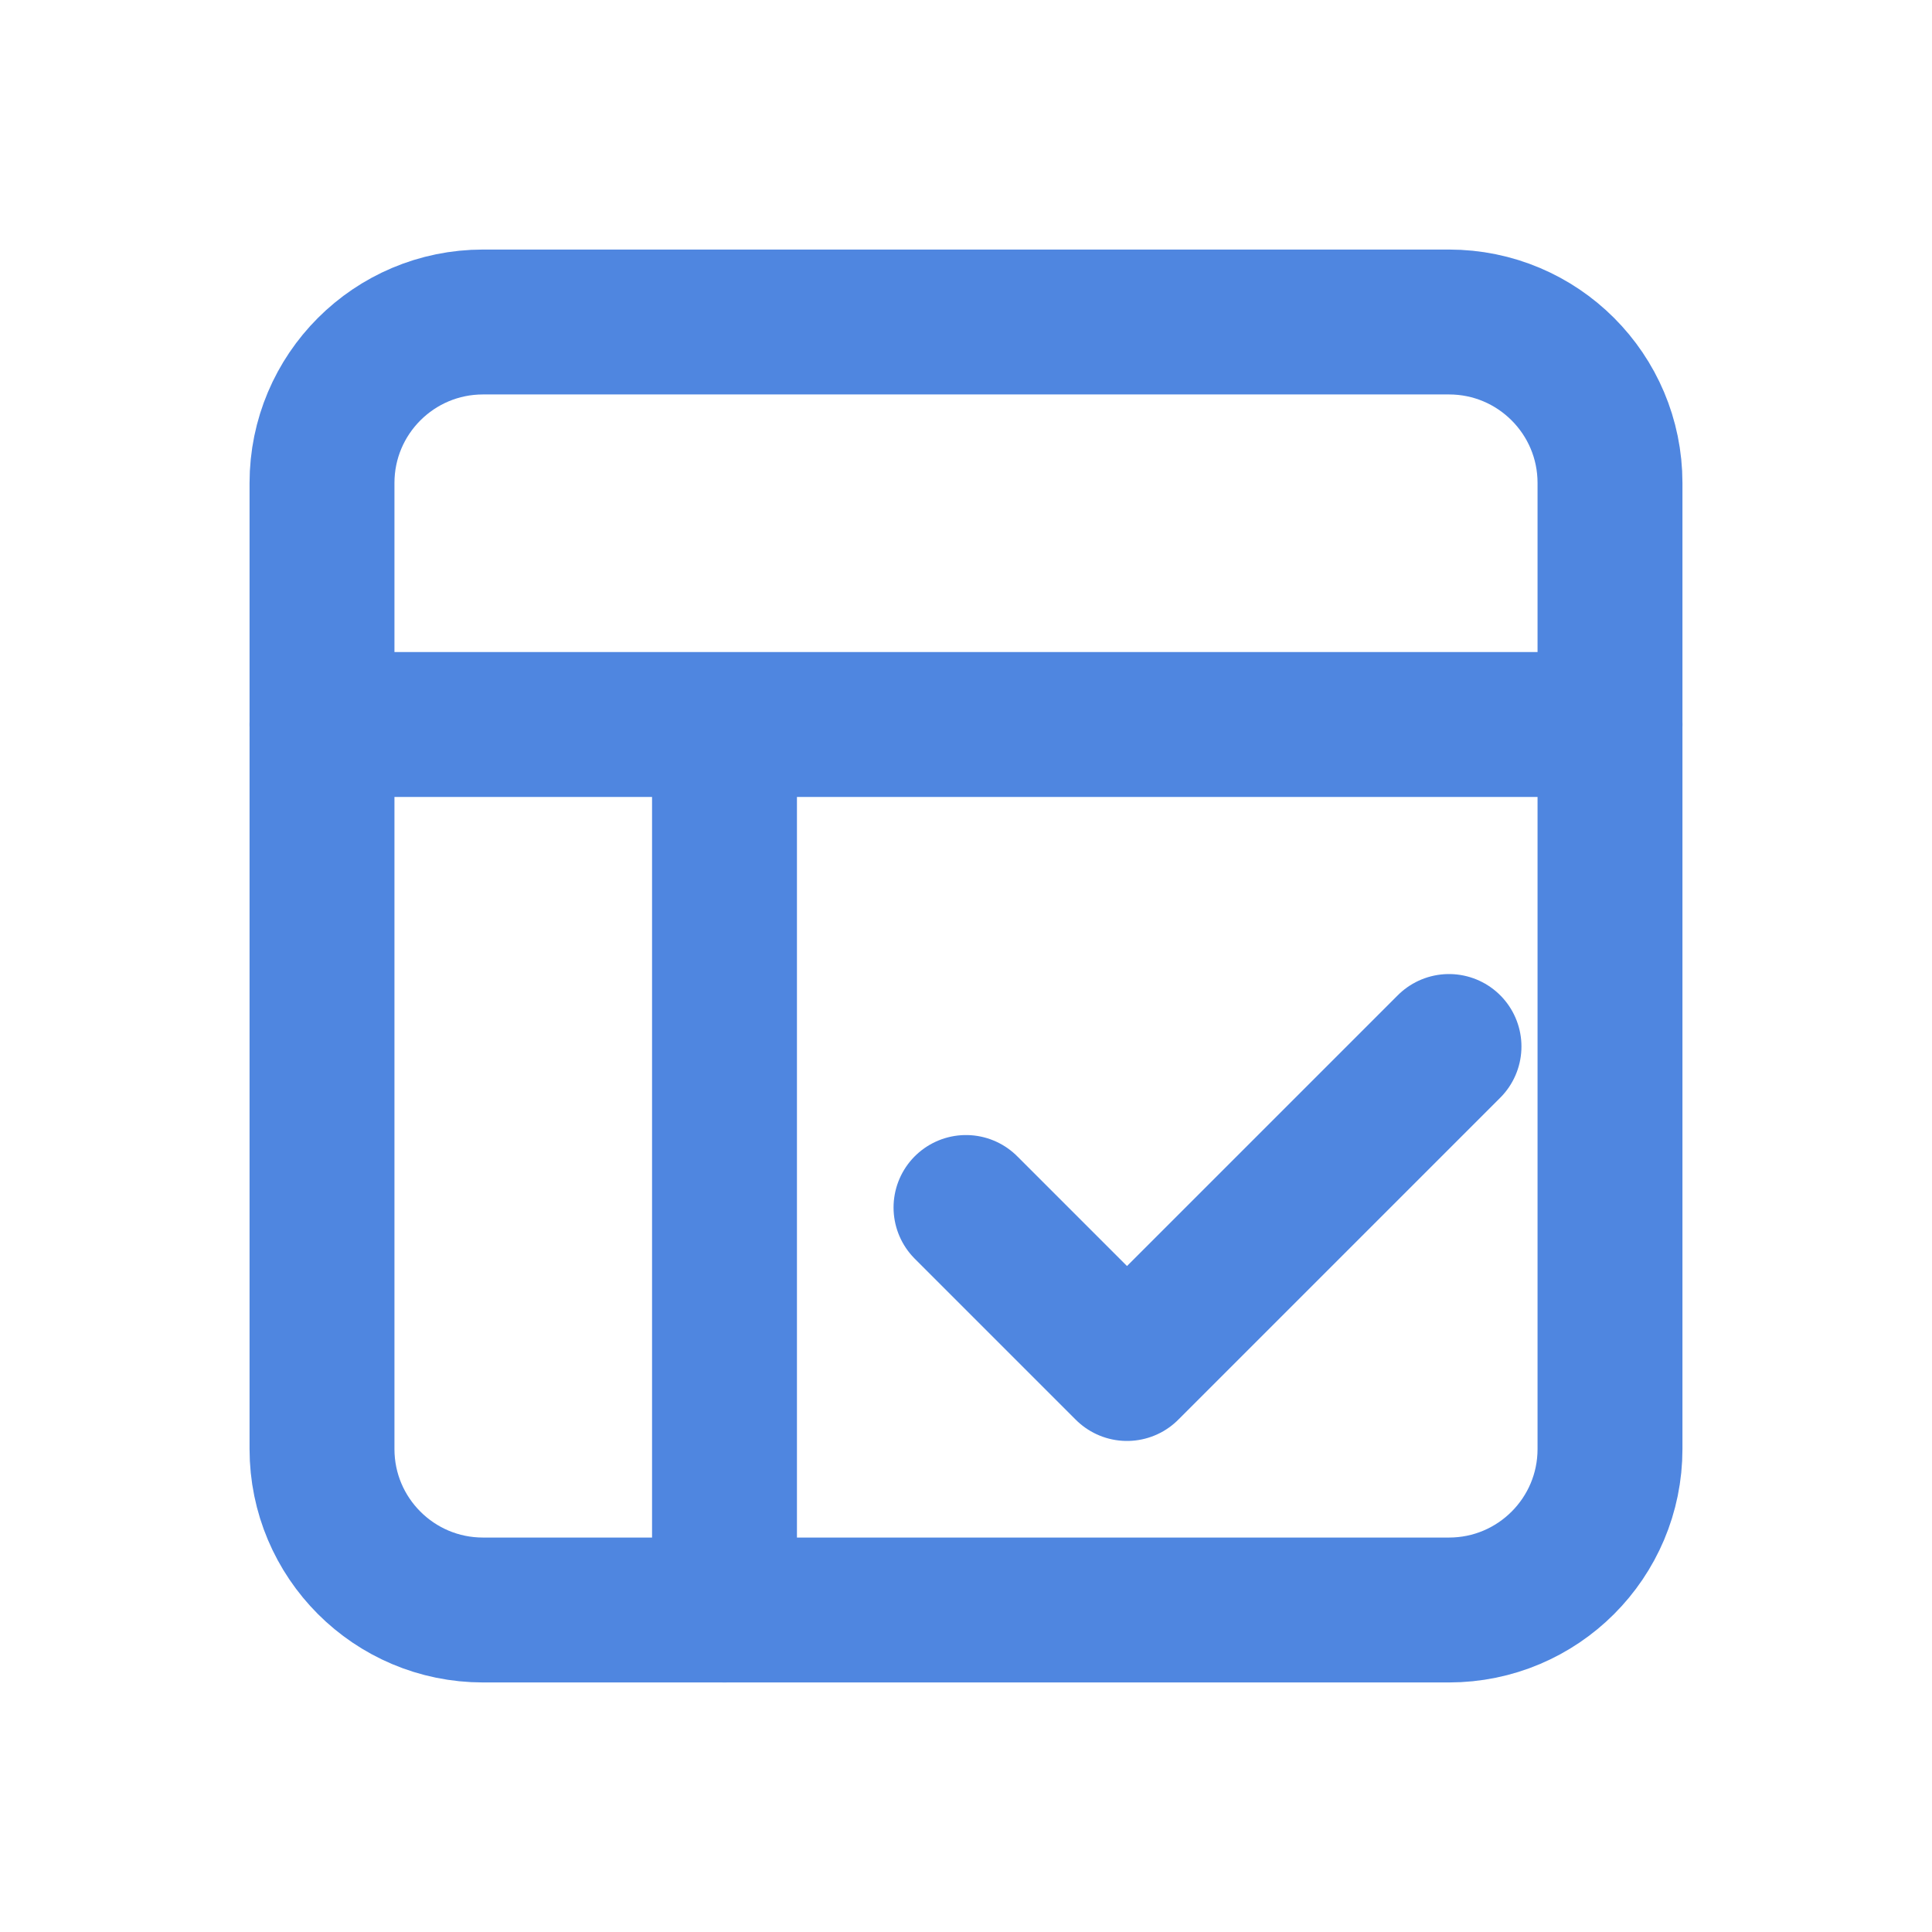
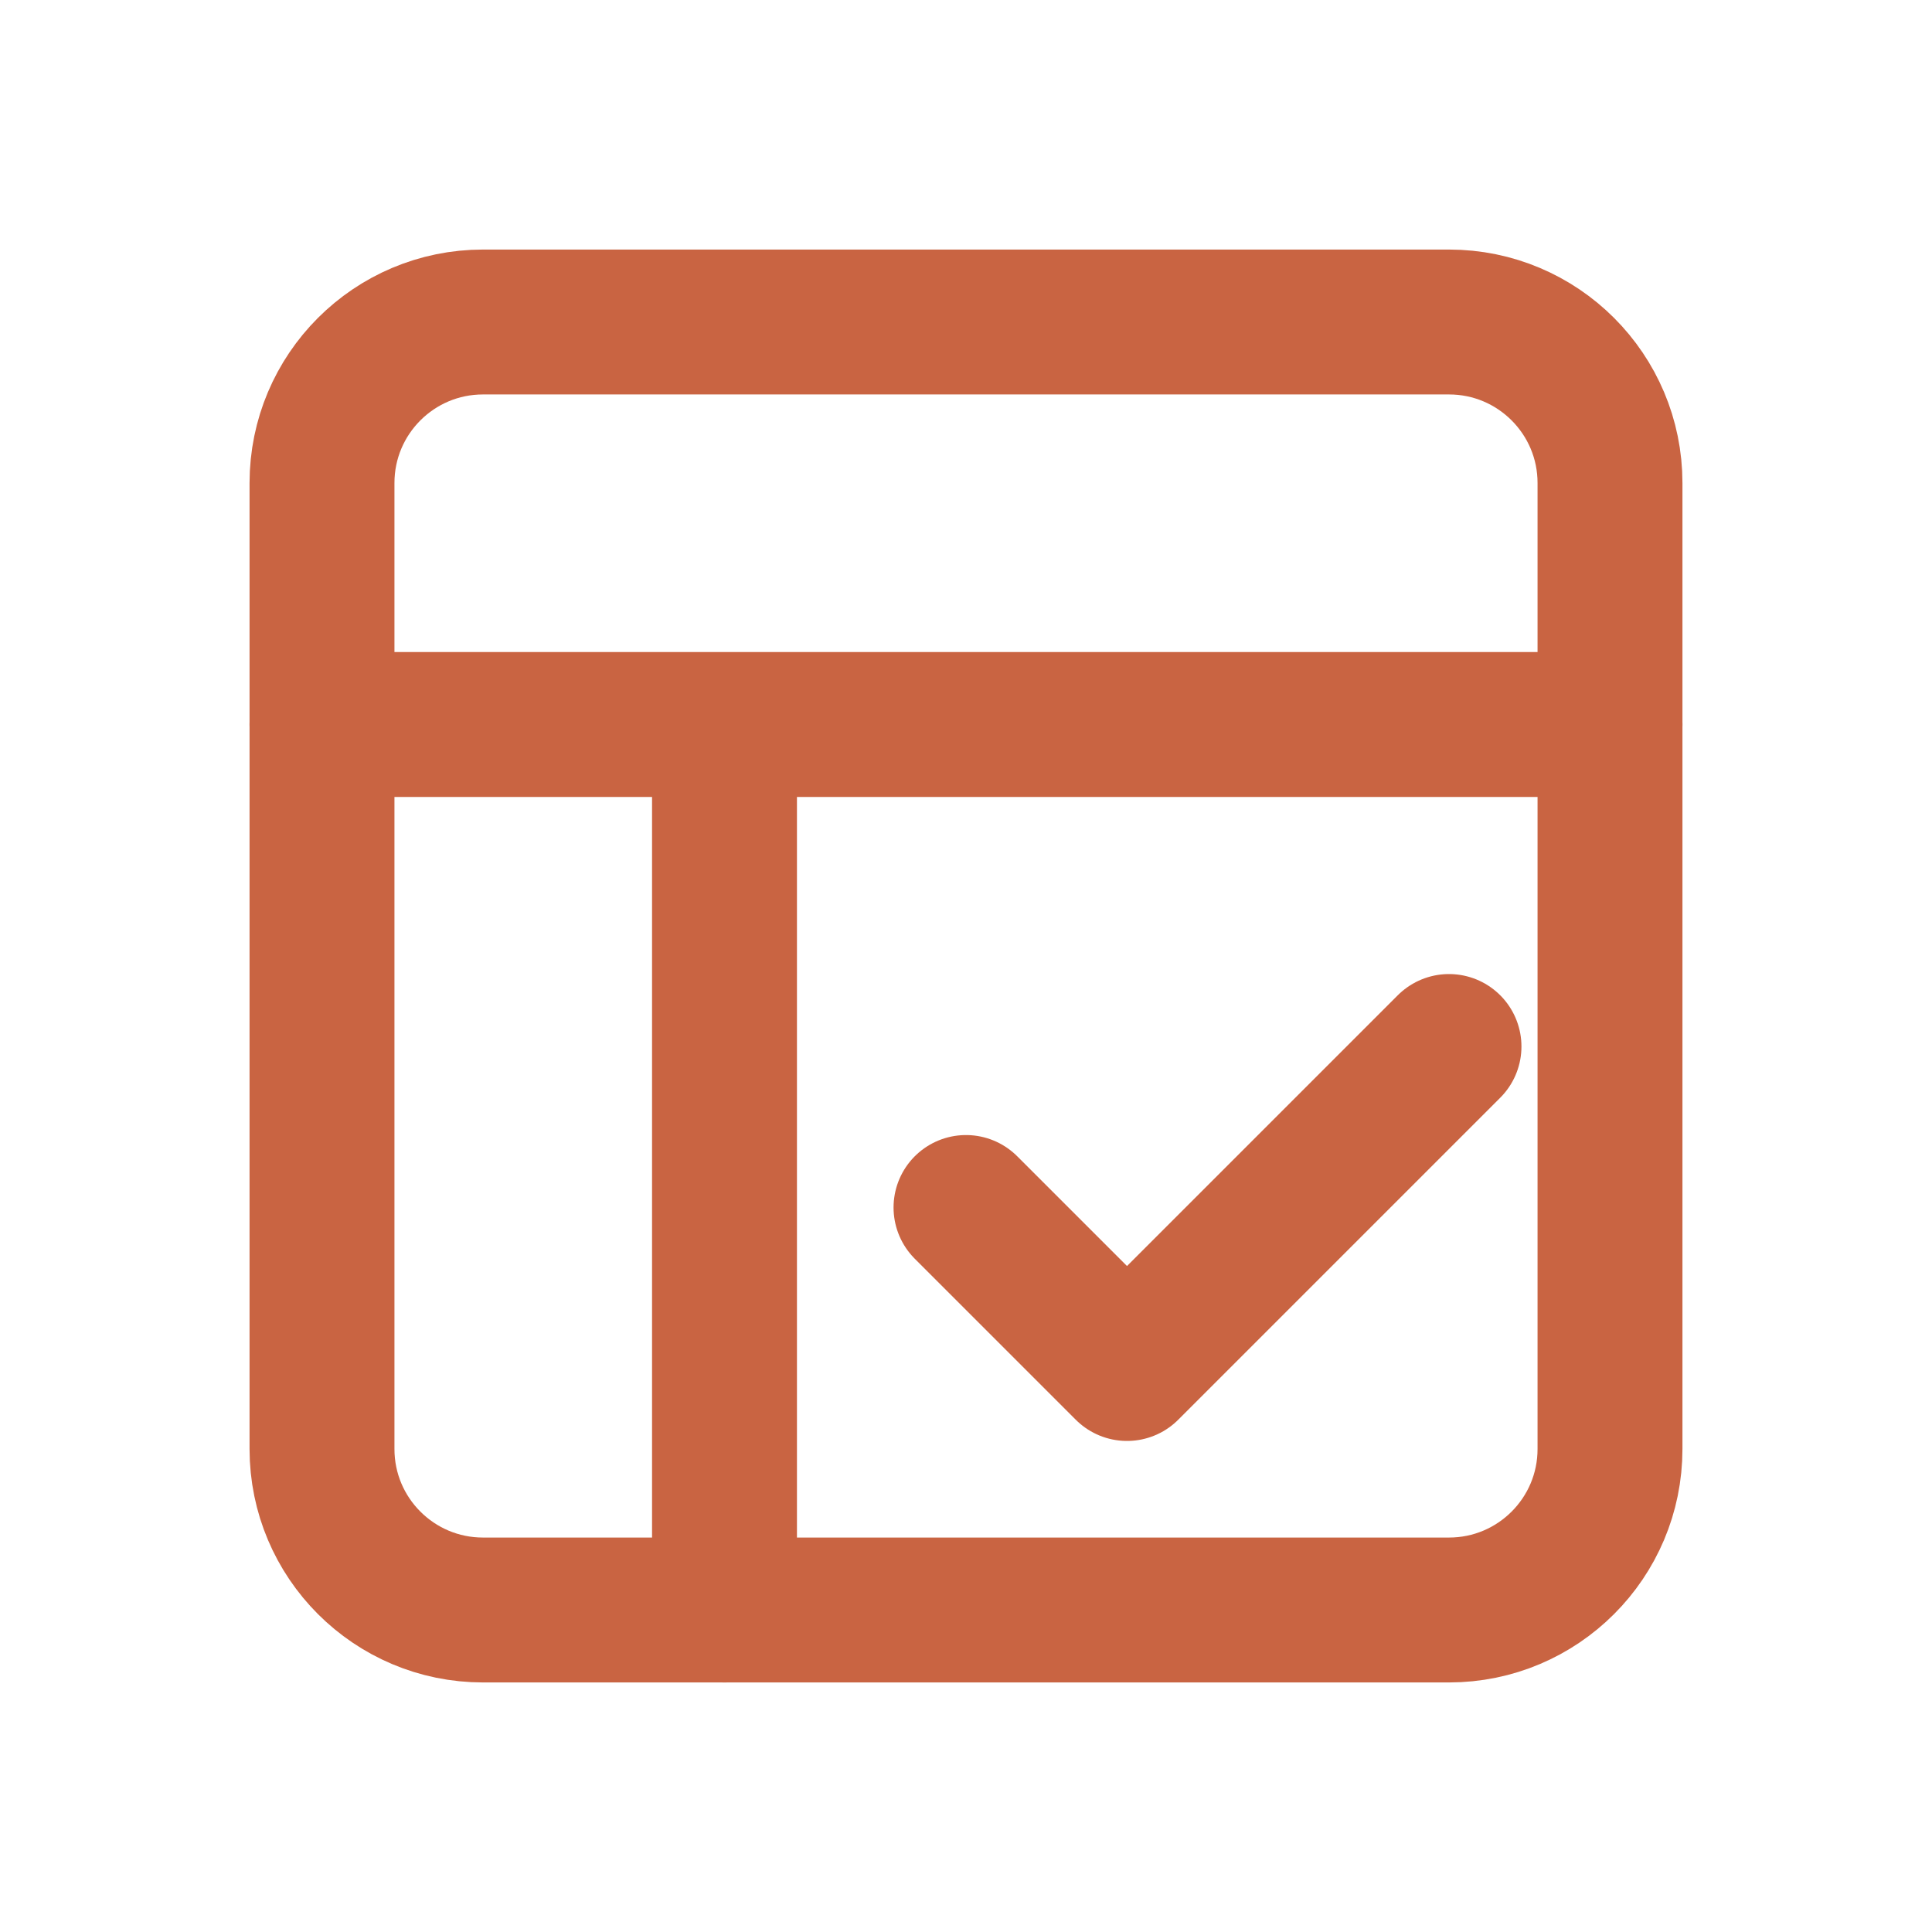
- <svg xmlns="http://www.w3.org/2000/svg" viewBox="0 0 24 24" width="24" height="24" role="img" fill="none" stroke="#4f86e0" stroke-width="1.8" stroke-linecap="round" stroke-linejoin="round">
+ <svg xmlns="http://www.w3.org/2000/svg" viewBox="0 0 24 24" width="24" height="24" role="img" fill="none" stroke="#c96442" stroke-width="1.8" stroke-linecap="round" stroke-linejoin="round">
  <rect x="4" y="4" width="16" height="16" rx="2" />
  <path d="M4 9h16M9 9v11" />
  <path d="M12 15l2 2 4-4" />
</svg>
